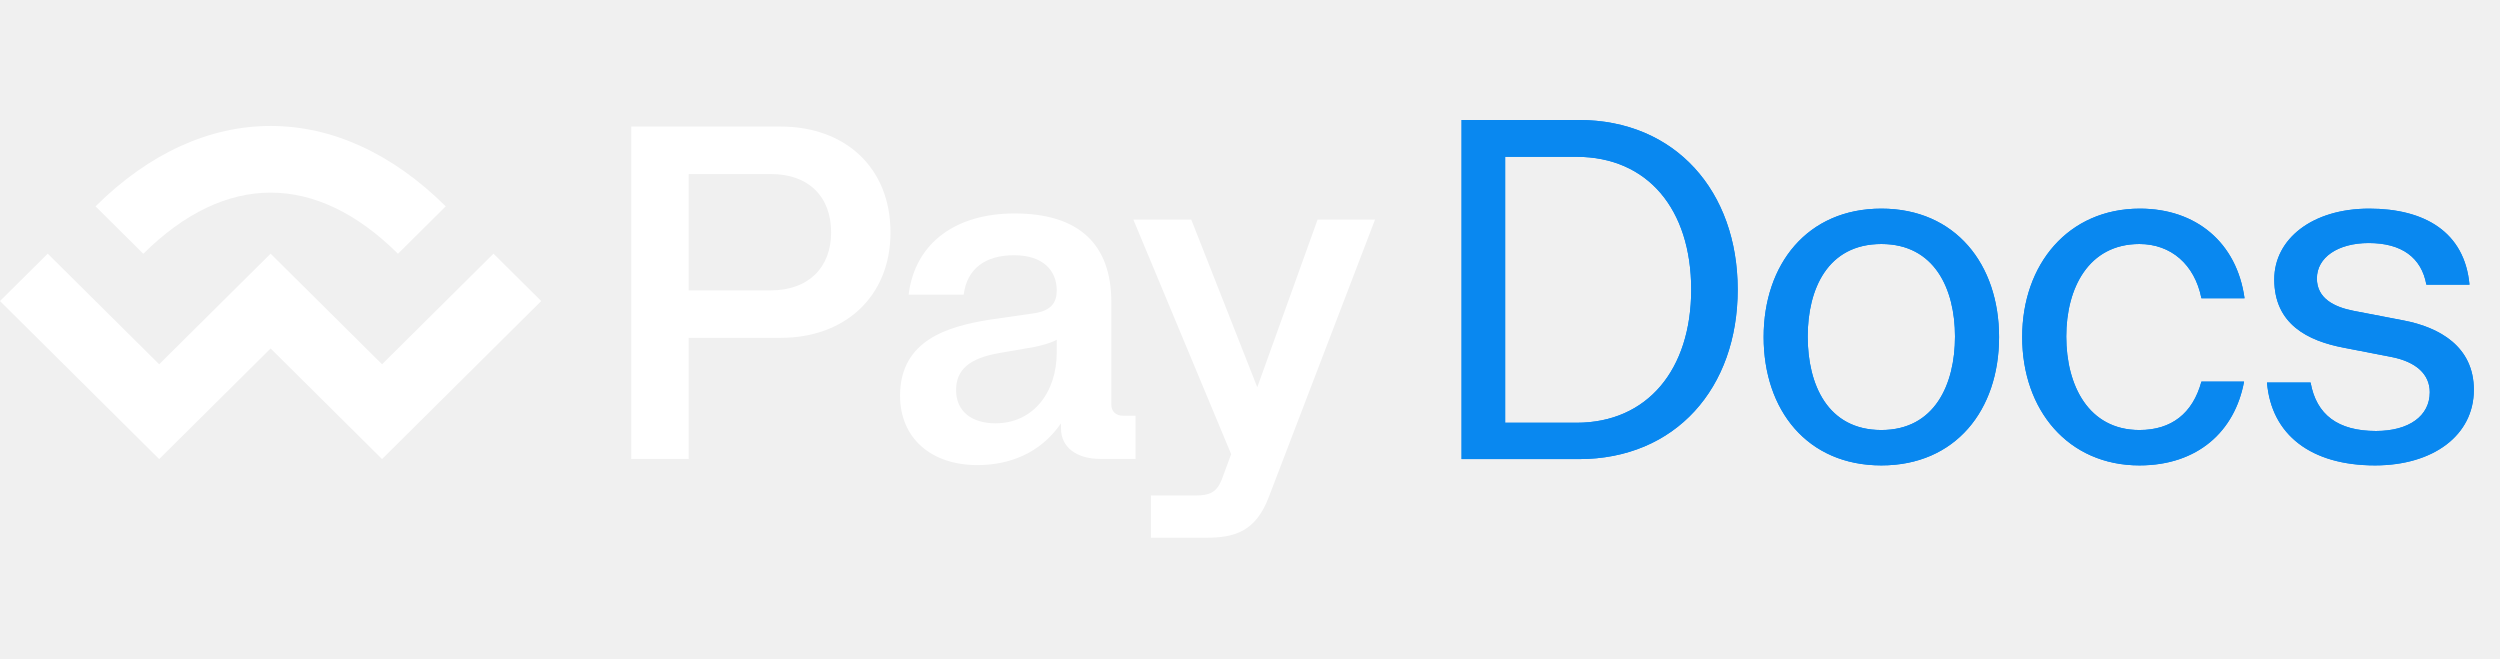
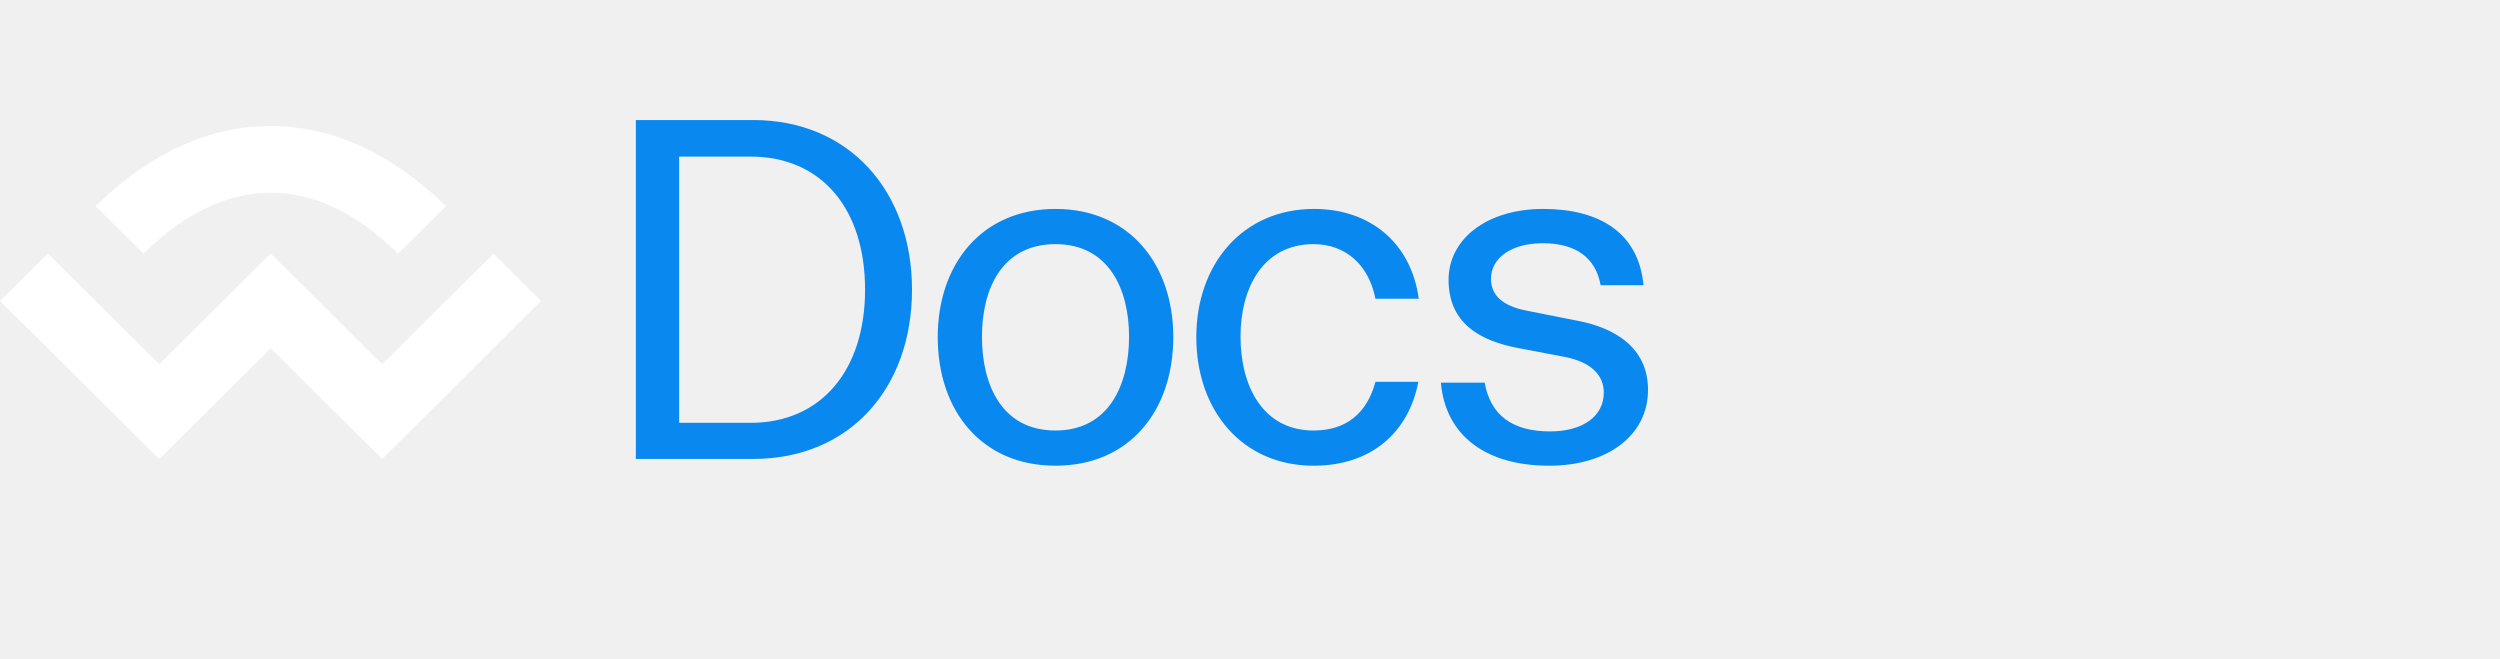
- <svg xmlns="http://www.w3.org/2000/svg" width="554" height="146" viewBox="0 0 554 146" fill="none">
-   <path d="M323.884 101.735V26.588H349.863C371.334 26.588 385.075 42.477 385.075 64.162C385.075 85.954 371.334 101.735 349.863 101.735H323.884ZM333.546 93.684H349.327C365.107 93.684 374.769 81.875 374.769 64.162C374.769 46.341 365.107 34.747 349.327 34.747H333.546V93.684ZM416.908 103.131C400.483 103.131 390.821 90.893 390.821 74.682C390.821 58.58 400.483 46.234 416.908 46.234C433.333 46.234 442.994 58.58 442.994 74.682C442.994 90.893 433.333 103.131 416.908 103.131ZM400.59 74.575C400.59 85.203 404.992 95.294 416.908 95.294C428.717 95.294 433.225 85.203 433.225 74.575C433.225 64.055 428.717 54.071 416.908 54.071C404.992 54.071 400.59 64.055 400.59 74.575ZM474.096 103.131C458.315 103.131 448.116 90.893 448.116 74.682C448.116 58.58 458.315 46.234 474.203 46.234C486.656 46.234 495.674 53.749 497.391 66.094H487.837C486.334 58.58 481.074 54.071 474.096 54.071C462.824 54.071 457.886 63.84 457.886 74.575C457.886 85.418 462.824 95.294 474.096 95.294C481.181 95.294 485.905 91.644 487.837 84.559H497.284C495.244 95.616 486.978 103.131 474.096 103.131ZM526.306 103.131C512.136 103.131 503.333 96.368 502.367 84.774H512.028C513.317 91.966 518.147 95.509 526.521 95.509C533.821 95.509 538.437 92.181 538.437 86.921C538.437 82.949 535.431 80.157 529.849 79.084L519.328 77.044C511.492 75.541 503.977 71.891 503.977 61.907C503.977 52.997 512.35 46.234 525.018 46.234C537.256 46.234 546.167 51.387 547.24 63.088H537.686C536.612 57.077 532.211 53.856 524.911 53.856C518.04 53.856 513.424 57.077 513.424 61.693C513.424 66.094 517.181 68.026 521.583 68.885L532.747 71.032C540.477 72.535 548.206 76.722 548.206 86.384C548.206 96.475 539.189 103.131 526.306 103.131Z" fill="#0988F0" />
-   <path d="M323.884 101.735V26.588H349.863C371.334 26.588 385.075 42.477 385.075 64.162C385.075 85.954 371.334 101.735 349.863 101.735H323.884ZM333.546 93.684H349.327C365.107 93.684 374.769 81.875 374.769 64.162C374.769 46.341 365.107 34.747 349.327 34.747H333.546V93.684ZM416.908 103.131C400.483 103.131 390.821 90.893 390.821 74.682C390.821 58.58 400.483 46.234 416.908 46.234C433.333 46.234 442.994 58.58 442.994 74.682C442.994 90.893 433.333 103.131 416.908 103.131ZM400.59 74.575C400.59 85.203 404.992 95.294 416.908 95.294C428.717 95.294 433.225 85.203 433.225 74.575C433.225 64.055 428.717 54.071 416.908 54.071C404.992 54.071 400.59 64.055 400.59 74.575ZM474.096 103.131C458.315 103.131 448.116 90.893 448.116 74.682C448.116 58.58 458.315 46.234 474.203 46.234C486.656 46.234 495.674 53.749 497.391 66.094H487.837C486.334 58.58 481.074 54.071 474.096 54.071C462.824 54.071 457.886 63.84 457.886 74.575C457.886 85.418 462.824 95.294 474.096 95.294C481.181 95.294 485.905 91.644 487.837 84.559H497.284C495.244 95.616 486.978 103.131 474.096 103.131ZM526.306 103.131C512.136 103.131 503.333 96.368 502.367 84.774H512.028C513.317 91.966 518.147 95.509 526.521 95.509C533.821 95.509 538.437 92.181 538.437 86.921C538.437 82.949 535.431 80.157 529.849 79.084L519.328 77.044C511.492 75.541 503.977 71.891 503.977 61.907C503.977 52.997 512.35 46.234 525.018 46.234C537.256 46.234 546.167 51.387 547.24 63.088H537.686C536.612 57.077 532.211 53.856 524.911 53.856C518.04 53.856 513.424 57.077 513.424 61.693C513.424 66.094 517.181 68.026 521.583 68.885L532.747 71.032C540.477 72.535 548.206 76.722 548.206 86.384C548.206 96.475 539.189 103.131 526.306 103.131Z" fill="#0988F0" />
-   <path d="M139.885 101.696V28.046H173.028C187.126 28.046 197.332 36.989 197.332 51.509C197.332 65.818 187.126 74.866 173.028 74.866H152.616V101.696H139.885ZM152.616 64.345H170.818C179.13 64.345 184.18 59.295 184.18 51.509C184.18 43.513 179.13 38.568 170.818 38.568H152.616V64.345Z" fill="white" />
-   <path d="M216.604 103.064C206.187 103.064 199.454 96.961 199.454 87.703C199.454 75.287 210.185 72.341 219.129 70.868L229.334 69.395C233.227 68.764 234.174 66.765 234.174 64.345C234.174 60.031 231.228 56.559 224.705 56.559C218.392 56.559 214.289 59.505 213.552 65.292H201.348C202.821 53.508 212.185 47.3 224.81 47.3C239.119 47.3 246.274 54.139 246.274 66.975V89.702C246.274 91.174 247.326 92.121 248.799 92.121H251.64V101.696H243.854C238.488 101.696 235.121 99.066 235.121 94.962V93.805C230.492 100.539 223.548 103.064 216.604 103.064ZM211.869 86.44C211.869 91.174 215.341 93.805 220.602 93.805C229.019 93.805 234.174 86.861 234.174 78.128V75.287C232.596 76.129 231.123 76.445 229.334 76.865L221.443 78.233C214.815 79.391 211.869 81.916 211.869 86.44Z" fill="white" />
-   <path d="M255.045 119.161V109.797H264.935C267.986 109.797 269.565 109.166 270.722 106.325L272.826 100.644L251.152 48.668H263.988L278.613 85.809L291.975 48.668H304.706L281.138 110.218C278.192 117.899 273.458 119.161 267.25 119.161H255.045Z" fill="white" />
-   <path d="M88.184 56.236L98.773 45.727C74.84 21.973 45.102 21.973 21.169 45.727L31.758 56.236C49.96 38.171 69.994 38.171 88.196 56.236H88.184Z" fill="white" />
-   <path d="M84.662 80.723L59.967 56.213L35.272 80.723L10.577 56.213L0 66.71L35.272 101.73L59.967 77.22L84.662 101.73L119.934 66.71L109.358 56.213L84.662 80.723Z" fill="white" />
+ <svg xmlns="http://www.w3.org/2000/svg" version="1.2" viewBox="0 0 554 146" width="554" height="146">
+   <style>.a{fill:#0988f0}.b{fill:#fff}</style>
+   <path class="a" d="m140.9 101.7v-75.1h26c21.4 0 35.2 15.9 35.2 37.6 0 21.8-13.8 37.5-35.2 37.5zm9.6-8h15.8c15.8 0 25.4-11.8 25.4-29.5 0-17.9-9.6-29.5-25.4-29.5h-15.8zm83.4 9.5c-16.4 0-26.1-12.2-26.1-28.5 0-16.1 9.7-28.4 26.1-28.4 16.4 0 26.1 12.3 26.1 28.4 0 16.3-9.7 28.5-26.1 28.5zm-16.3-28.6c0 10.7 4.4 20.8 16.3 20.8 11.8 0 16.3-10.1 16.3-20.8 0-10.5-4.5-20.5-16.3-20.5-11.9 0-16.3 10-16.3 20.5zm73.5 28.6c-15.8 0-26-12.2-26-28.5 0-16.1 10.2-28.4 26.1-28.4 12.4 0 21.5 7.5 23.2 19.9h-9.6c-1.5-7.6-6.7-12.1-13.7-12.1-11.3 0-16.2 9.8-16.2 20.5 0 10.9 4.9 20.8 16.2 20.8 7.1 0 11.8-3.7 13.7-10.8h9.5c-2.1 11.1-10.3 18.6-23.2 18.6zm52.2 0c-14.2 0-23-6.8-24-18.4h9.7c1.3 7.2 6.1 10.8 14.5 10.8 7.3 0 11.9-3.4 11.9-8.6 0-4-3-6.8-8.6-7.9l-10.5-2c-7.8-1.5-15.3-5.1-15.3-15.1 0-8.9 8.3-15.7 21-15.7 12.2 0 21.1 5.1 22.2 16.9h-9.5c-1.1-6.1-5.5-9.3-12.8-9.3-6.9 0-11.5 3.2-11.5 7.9 0 4.4 3.8 6.3 8.2 7.1l11.1 2.2c7.8 1.5 15.5 5.7 15.5 15.3 0 10.1-9 16.8-21.9 16.8z" />
+   <path class="b" d="m88.2 56.2l10.6-10.5c-24-23.7-53.7-23.7-77.6 0l10.6 10.5c18.2-18 38.2-18 56.4 0z" />
+   <path class="b" d="m84.7 80.7l-24.7-24.5-24.7 24.5-24.7-24.5-10.6 10.5 35.3 35 24.7-24.5 24.7 24.5 35.2-35-10.5-10.5z" />
</svg>
